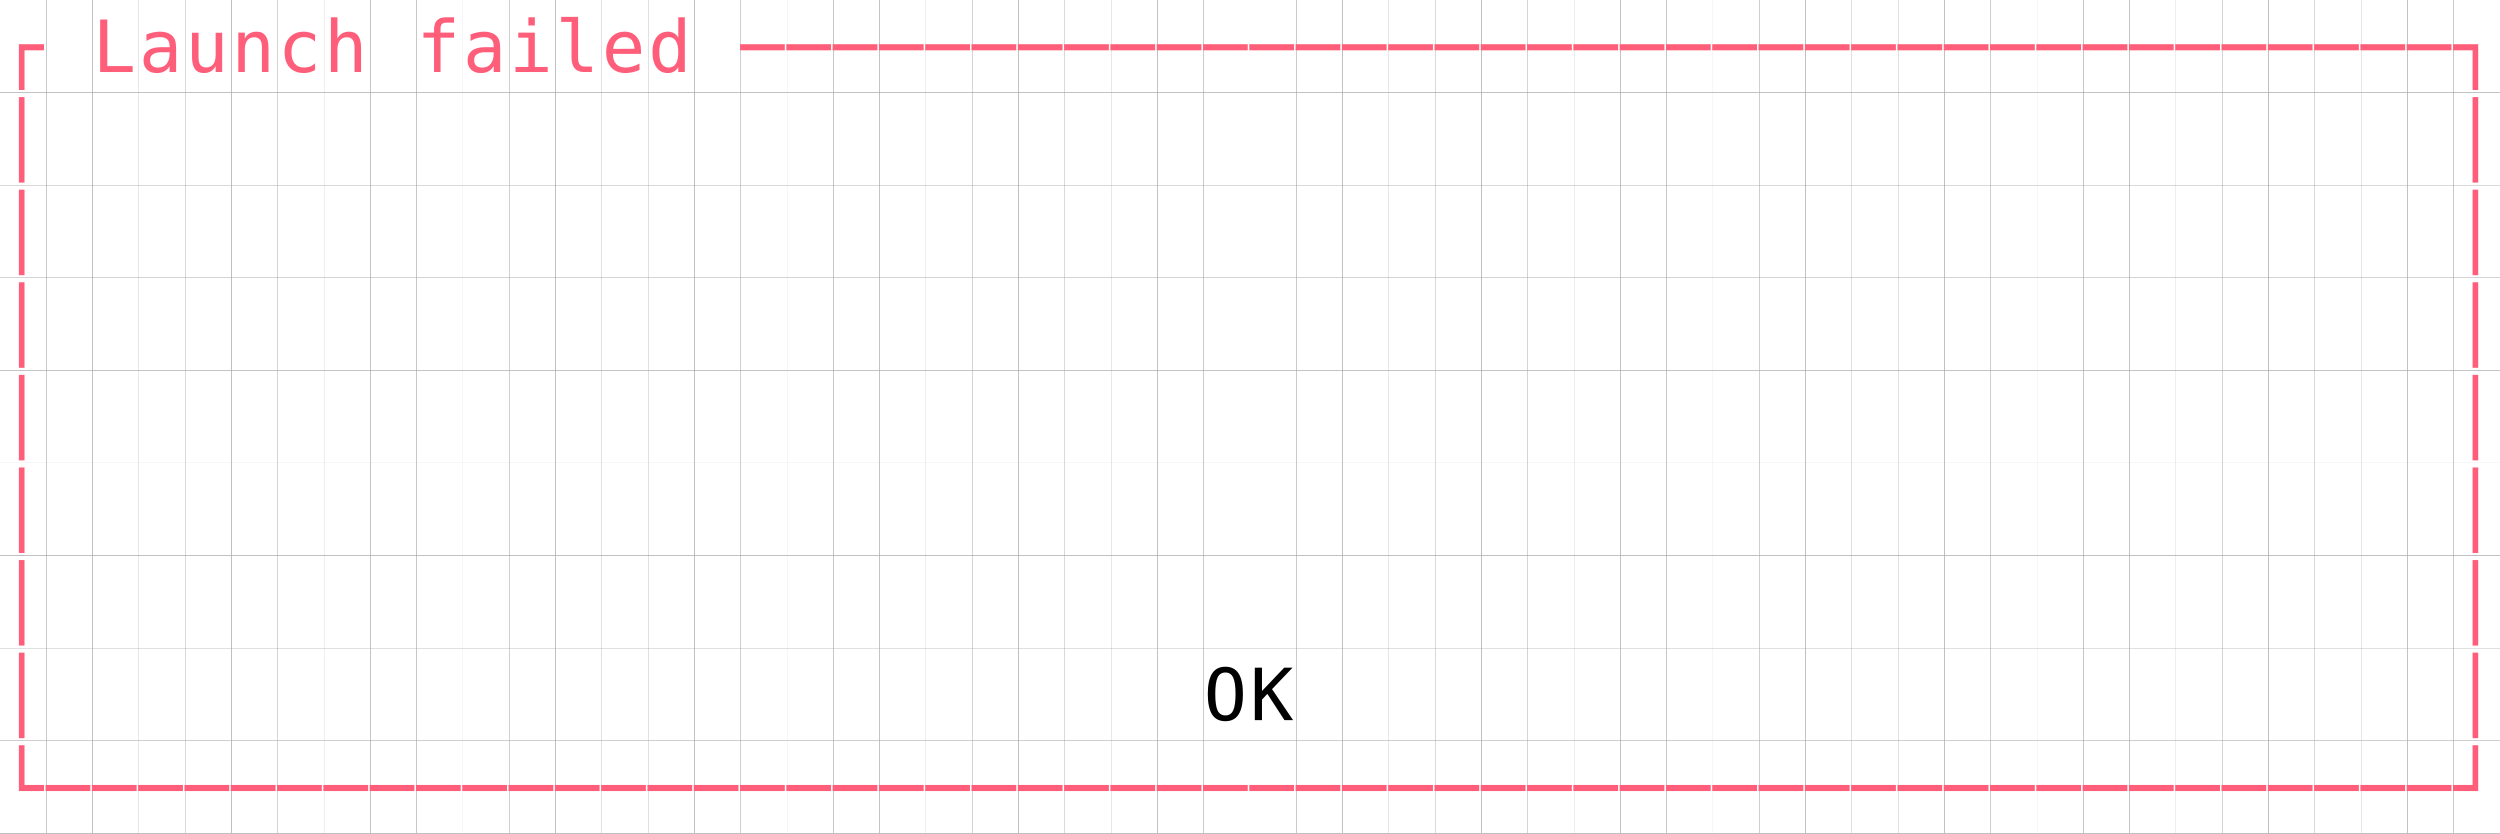
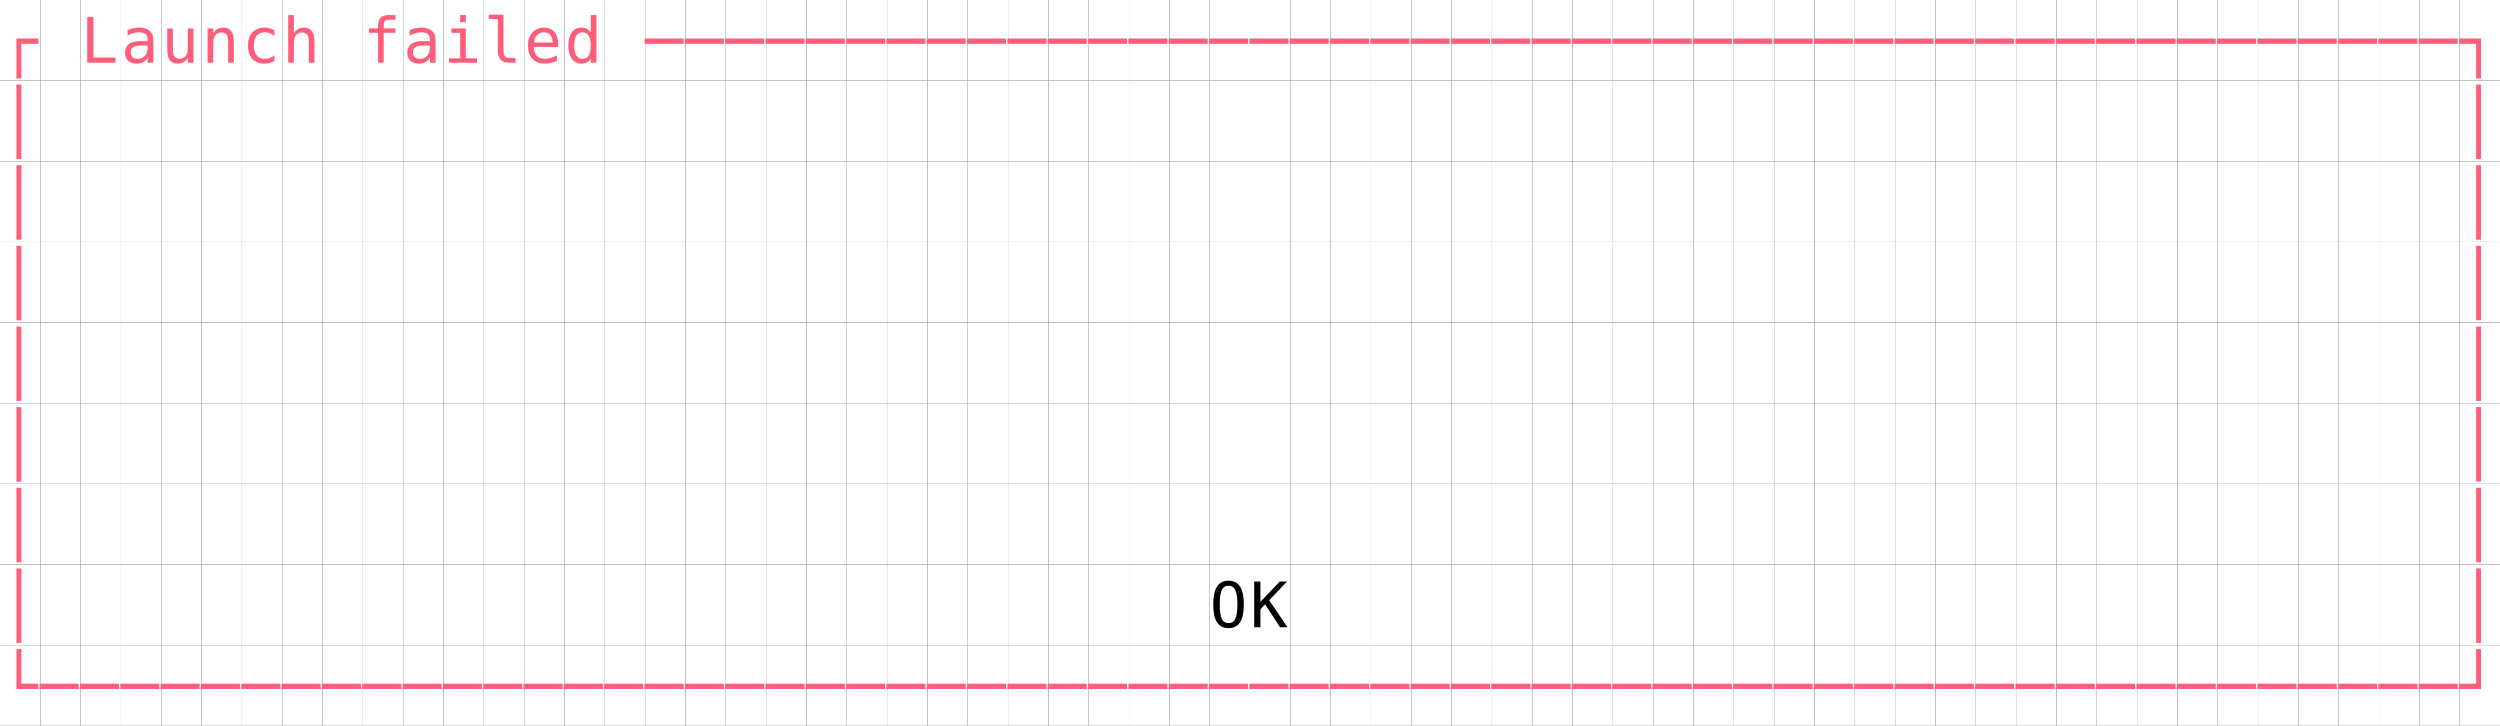
- <svg xmlns="http://www.w3.org/2000/svg" width="486" height="162" viewBox="0 0 486 162" role="img" aria-label="Error dialog">
+ <svg xmlns="http://www.w3.org/2000/svg" width="558" height="162" viewBox="0 0 558 162" role="img" aria-label="Error dialog" style="background:#000000">
  <rect width="100%" height="100%" fill="#000000" />
  <g font-family="ui-monospace, SFMono-Regular, Menlo, Consolas, monospace" font-size="14">
    <rect x="0" y="0" width="9" height="18" fill="#ffffff" />
    <text x="0" y="14" fill="#ff5e7a">┌</text>
    <rect x="9" y="0" width="9" height="18" fill="#ffffff" />
    <rect x="18" y="0" width="9" height="18" fill="#ffffff" />
    <text x="18" y="14" fill="#ff5e7a">L</text>
    <rect x="27" y="0" width="9" height="18" fill="#ffffff" />
    <text x="27" y="14" fill="#ff5e7a">a</text>
    <rect x="36" y="0" width="9" height="18" fill="#ffffff" />
    <text x="36" y="14" fill="#ff5e7a">u</text>
    <rect x="45" y="0" width="9" height="18" fill="#ffffff" />
    <text x="45" y="14" fill="#ff5e7a">n</text>
    <rect x="54" y="0" width="9" height="18" fill="#ffffff" />
    <text x="54" y="14" fill="#ff5e7a">c</text>
    <rect x="63" y="0" width="9" height="18" fill="#ffffff" />
    <text x="63" y="14" fill="#ff5e7a">h</text>
    <rect x="72" y="0" width="9" height="18" fill="#ffffff" />
    <rect x="81" y="0" width="9" height="18" fill="#ffffff" />
    <text x="81" y="14" fill="#ff5e7a">f</text>
    <rect x="90" y="0" width="9" height="18" fill="#ffffff" />
    <text x="90" y="14" fill="#ff5e7a">a</text>
    <rect x="99" y="0" width="9" height="18" fill="#ffffff" />
    <text x="99" y="14" fill="#ff5e7a">i</text>
    <rect x="108" y="0" width="9" height="18" fill="#ffffff" />
    <text x="108" y="14" fill="#ff5e7a">l</text>
    <rect x="117" y="0" width="9" height="18" fill="#ffffff" />
    <text x="117" y="14" fill="#ff5e7a">e</text>
    <rect x="126" y="0" width="9" height="18" fill="#ffffff" />
    <text x="126" y="14" fill="#ff5e7a">d</text>
    <rect x="135" y="0" width="9" height="18" fill="#ffffff" />
    <rect x="144" y="0" width="9" height="18" fill="#ffffff" />
    <text x="144" y="14" fill="#ff5e7a">─</text>
    <rect x="153" y="0" width="9" height="18" fill="#ffffff" />
    <text x="153" y="14" fill="#ff5e7a">─</text>
    <rect x="162" y="0" width="9" height="18" fill="#ffffff" />
    <text x="162" y="14" fill="#ff5e7a">─</text>
    <rect x="171" y="0" width="9" height="18" fill="#ffffff" />
    <text x="171" y="14" fill="#ff5e7a">─</text>
    <rect x="180" y="0" width="9" height="18" fill="#ffffff" />
    <text x="180" y="14" fill="#ff5e7a">─</text>
    <rect x="189" y="0" width="9" height="18" fill="#ffffff" />
    <text x="189" y="14" fill="#ff5e7a">─</text>
    <rect x="198" y="0" width="9" height="18" fill="#ffffff" />
    <text x="198" y="14" fill="#ff5e7a">─</text>
    <rect x="207" y="0" width="9" height="18" fill="#ffffff" />
    <text x="207" y="14" fill="#ff5e7a">─</text>
    <rect x="216" y="0" width="9" height="18" fill="#ffffff" />
    <text x="216" y="14" fill="#ff5e7a">─</text>
    <rect x="225" y="0" width="9" height="18" fill="#ffffff" />
    <text x="225" y="14" fill="#ff5e7a">─</text>
    <rect x="234" y="0" width="9" height="18" fill="#ffffff" />
    <text x="234" y="14" fill="#ff5e7a">─</text>
    <rect x="243" y="0" width="9" height="18" fill="#ffffff" />
    <text x="243" y="14" fill="#ff5e7a">─</text>
    <rect x="252" y="0" width="9" height="18" fill="#ffffff" />
    <text x="252" y="14" fill="#ff5e7a">─</text>
    <rect x="261" y="0" width="9" height="18" fill="#ffffff" />
    <text x="261" y="14" fill="#ff5e7a">─</text>
    <rect x="270" y="0" width="9" height="18" fill="#ffffff" />
    <text x="270" y="14" fill="#ff5e7a">─</text>
    <rect x="279" y="0" width="9" height="18" fill="#ffffff" />
    <text x="279" y="14" fill="#ff5e7a">─</text>
    <rect x="288" y="0" width="9" height="18" fill="#ffffff" />
    <text x="288" y="14" fill="#ff5e7a">─</text>
    <rect x="297" y="0" width="9" height="18" fill="#ffffff" />
    <text x="297" y="14" fill="#ff5e7a">─</text>
    <rect x="306" y="0" width="9" height="18" fill="#ffffff" />
    <text x="306" y="14" fill="#ff5e7a">─</text>
    <rect x="315" y="0" width="9" height="18" fill="#ffffff" />
    <text x="315" y="14" fill="#ff5e7a">─</text>
    <rect x="324" y="0" width="9" height="18" fill="#ffffff" />
    <text x="324" y="14" fill="#ff5e7a">─</text>
    <rect x="333" y="0" width="9" height="18" fill="#ffffff" />
    <text x="333" y="14" fill="#ff5e7a">─</text>
    <rect x="342" y="0" width="9" height="18" fill="#ffffff" />
    <text x="342" y="14" fill="#ff5e7a">─</text>
    <rect x="351" y="0" width="9" height="18" fill="#ffffff" />
    <text x="351" y="14" fill="#ff5e7a">─</text>
    <rect x="360" y="0" width="9" height="18" fill="#ffffff" />
    <text x="360" y="14" fill="#ff5e7a">─</text>
    <rect x="369" y="0" width="9" height="18" fill="#ffffff" />
    <text x="369" y="14" fill="#ff5e7a">─</text>
    <rect x="378" y="0" width="9" height="18" fill="#ffffff" />
    <text x="378" y="14" fill="#ff5e7a">─</text>
    <rect x="387" y="0" width="9" height="18" fill="#ffffff" />
    <text x="387" y="14" fill="#ff5e7a">─</text>
    <rect x="396" y="0" width="9" height="18" fill="#ffffff" />
    <text x="396" y="14" fill="#ff5e7a">─</text>
    <rect x="405" y="0" width="9" height="18" fill="#ffffff" />
    <text x="405" y="14" fill="#ff5e7a">─</text>
    <rect x="414" y="0" width="9" height="18" fill="#ffffff" />
    <text x="414" y="14" fill="#ff5e7a">─</text>
    <rect x="423" y="0" width="9" height="18" fill="#ffffff" />
    <text x="423" y="14" fill="#ff5e7a">─</text>
    <rect x="432" y="0" width="9" height="18" fill="#ffffff" />
    <text x="432" y="14" fill="#ff5e7a">─</text>
    <rect x="441" y="0" width="9" height="18" fill="#ffffff" />
    <text x="441" y="14" fill="#ff5e7a">─</text>
    <rect x="450" y="0" width="9" height="18" fill="#ffffff" />
    <text x="450" y="14" fill="#ff5e7a">─</text>
    <rect x="459" y="0" width="9" height="18" fill="#ffffff" />
    <text x="459" y="14" fill="#ff5e7a">─</text>
    <rect x="468" y="0" width="9" height="18" fill="#ffffff" />
    <text x="468" y="14" fill="#ff5e7a">─</text>
    <rect x="477" y="0" width="9" height="18" fill="#ffffff" />
-     <text x="477" y="14" fill="#ff5e7a">┐</text>
+     <text x="477" y="14" fill="#ff5e7a">─</text>
+     <rect x="486" y="0" width="9" height="18" fill="#ffffff" />
+     <text x="486" y="14" fill="#ff5e7a">─</text>
+     <rect x="495" y="0" width="9" height="18" fill="#ffffff" />
+     <text x="495" y="14" fill="#ff5e7a">─</text>
+     <rect x="504" y="0" width="9" height="18" fill="#ffffff" />
+     <text x="504" y="14" fill="#ff5e7a">─</text>
+     <rect x="513" y="0" width="9" height="18" fill="#ffffff" />
+     <text x="513" y="14" fill="#ff5e7a">─</text>
+     <rect x="522" y="0" width="9" height="18" fill="#ffffff" />
+     <text x="522" y="14" fill="#ff5e7a">─</text>
+     <rect x="531" y="0" width="9" height="18" fill="#ffffff" />
+     <text x="531" y="14" fill="#ff5e7a">─</text>
+     <rect x="540" y="0" width="9" height="18" fill="#ffffff" />
+     <text x="540" y="14" fill="#ff5e7a">─</text>
+     <rect x="549" y="0" width="9" height="18" fill="#ffffff" />
+     <text x="549" y="14" fill="#ff5e7a">┐</text>
    <rect x="0" y="18" width="9" height="18" fill="#ffffff" />
    <text x="0" y="32" fill="#ff5e7a">│</text>
    <rect x="9" y="18" width="9" height="18" fill="#ffffff" />
    <rect x="18" y="18" width="9" height="18" fill="#ffffff" />
    <rect x="27" y="18" width="9" height="18" fill="#ffffff" />
    <rect x="36" y="18" width="9" height="18" fill="#ffffff" />
    <rect x="45" y="18" width="9" height="18" fill="#ffffff" />
    <rect x="54" y="18" width="9" height="18" fill="#ffffff" />
    <rect x="63" y="18" width="9" height="18" fill="#ffffff" />
    <rect x="72" y="18" width="9" height="18" fill="#ffffff" />
    <rect x="81" y="18" width="9" height="18" fill="#ffffff" />
    <rect x="90" y="18" width="9" height="18" fill="#ffffff" />
    <rect x="99" y="18" width="9" height="18" fill="#ffffff" />
    <rect x="108" y="18" width="9" height="18" fill="#ffffff" />
    <rect x="117" y="18" width="9" height="18" fill="#ffffff" />
    <rect x="126" y="18" width="9" height="18" fill="#ffffff" />
    <rect x="135" y="18" width="9" height="18" fill="#ffffff" />
    <rect x="144" y="18" width="9" height="18" fill="#ffffff" />
    <rect x="153" y="18" width="9" height="18" fill="#ffffff" />
    <rect x="162" y="18" width="9" height="18" fill="#ffffff" />
    <rect x="171" y="18" width="9" height="18" fill="#ffffff" />
    <rect x="180" y="18" width="9" height="18" fill="#ffffff" />
    <rect x="189" y="18" width="9" height="18" fill="#ffffff" />
    <rect x="198" y="18" width="9" height="18" fill="#ffffff" />
    <rect x="207" y="18" width="9" height="18" fill="#ffffff" />
    <rect x="216" y="18" width="9" height="18" fill="#ffffff" />
    <rect x="225" y="18" width="9" height="18" fill="#ffffff" />
    <rect x="234" y="18" width="9" height="18" fill="#ffffff" />
    <rect x="243" y="18" width="9" height="18" fill="#ffffff" />
    <rect x="252" y="18" width="9" height="18" fill="#ffffff" />
    <rect x="261" y="18" width="9" height="18" fill="#ffffff" />
    <rect x="270" y="18" width="9" height="18" fill="#ffffff" />
    <rect x="279" y="18" width="9" height="18" fill="#ffffff" />
    <rect x="288" y="18" width="9" height="18" fill="#ffffff" />
    <rect x="297" y="18" width="9" height="18" fill="#ffffff" />
    <rect x="306" y="18" width="9" height="18" fill="#ffffff" />
    <rect x="315" y="18" width="9" height="18" fill="#ffffff" />
    <rect x="324" y="18" width="9" height="18" fill="#ffffff" />
    <rect x="333" y="18" width="9" height="18" fill="#ffffff" />
    <rect x="342" y="18" width="9" height="18" fill="#ffffff" />
    <rect x="351" y="18" width="9" height="18" fill="#ffffff" />
    <rect x="360" y="18" width="9" height="18" fill="#ffffff" />
    <rect x="369" y="18" width="9" height="18" fill="#ffffff" />
    <rect x="378" y="18" width="9" height="18" fill="#ffffff" />
    <rect x="387" y="18" width="9" height="18" fill="#ffffff" />
    <rect x="396" y="18" width="9" height="18" fill="#ffffff" />
    <rect x="405" y="18" width="9" height="18" fill="#ffffff" />
    <rect x="414" y="18" width="9" height="18" fill="#ffffff" />
    <rect x="423" y="18" width="9" height="18" fill="#ffffff" />
    <rect x="432" y="18" width="9" height="18" fill="#ffffff" />
    <rect x="441" y="18" width="9" height="18" fill="#ffffff" />
    <rect x="450" y="18" width="9" height="18" fill="#ffffff" />
    <rect x="459" y="18" width="9" height="18" fill="#ffffff" />
    <rect x="468" y="18" width="9" height="18" fill="#ffffff" />
    <rect x="477" y="18" width="9" height="18" fill="#ffffff" />
-     <text x="477" y="32" fill="#ff5e7a">│</text>
+     <rect x="486" y="18" width="9" height="18" fill="#ffffff" />
+     <rect x="495" y="18" width="9" height="18" fill="#ffffff" />
+     <rect x="504" y="18" width="9" height="18" fill="#ffffff" />
+     <rect x="513" y="18" width="9" height="18" fill="#ffffff" />
+     <rect x="522" y="18" width="9" height="18" fill="#ffffff" />
+     <rect x="531" y="18" width="9" height="18" fill="#ffffff" />
+     <rect x="540" y="18" width="9" height="18" fill="#ffffff" />
+     <rect x="549" y="18" width="9" height="18" fill="#ffffff" />
+     <text x="549" y="32" fill="#ff5e7a">│</text>
    <rect x="0" y="36" width="9" height="18" fill="#ffffff" />
    <text x="0" y="50" fill="#ff5e7a">│</text>
    <rect x="9" y="36" width="9" height="18" fill="#ffffff" />
    <rect x="18" y="36" width="9" height="18" fill="#ffffff" />
    <rect x="27" y="36" width="9" height="18" fill="#ffffff" />
    <rect x="36" y="36" width="9" height="18" fill="#ffffff" />
    <rect x="45" y="36" width="9" height="18" fill="#ffffff" />
    <rect x="54" y="36" width="9" height="18" fill="#ffffff" />
    <rect x="63" y="36" width="9" height="18" fill="#ffffff" />
+     <text x="63" y="50" fill="#ffffff">D</text>
    <rect x="72" y="36" width="9" height="18" fill="#ffffff" />
+     <text x="72" y="50" fill="#ffffff">e</text>
    <rect x="81" y="36" width="9" height="18" fill="#ffffff" />
+     <text x="81" y="50" fill="#ffffff">r</text>
    <rect x="90" y="36" width="9" height="18" fill="#ffffff" />
+     <text x="90" y="50" fill="#ffffff">i</text>
    <rect x="99" y="36" width="9" height="18" fill="#ffffff" />
+     <text x="99" y="50" fill="#ffffff">v</text>
    <rect x="108" y="36" width="9" height="18" fill="#ffffff" />
+     <text x="108" y="50" fill="#ffffff">e</text>
    <rect x="117" y="36" width="9" height="18" fill="#ffffff" />
+     <text x="117" y="50" fill="#ffffff">d</text>
    <rect x="126" y="36" width="9" height="18" fill="#ffffff" />
-     <text x="126" y="50" fill="#ffffff">D</text>
    <rect x="135" y="36" width="9" height="18" fill="#ffffff" />
-     <text x="135" y="50" fill="#ffffff">e</text>
+     <text x="135" y="50" fill="#ffffff">i</text>
    <rect x="144" y="36" width="9" height="18" fill="#ffffff" />
-     <text x="144" y="50" fill="#ffffff">r</text>
+     <text x="144" y="50" fill="#ffffff">m</text>
    <rect x="153" y="36" width="9" height="18" fill="#ffffff" />
-     <text x="153" y="50" fill="#ffffff">i</text>
+     <text x="153" y="50" fill="#ffffff">a</text>
    <rect x="162" y="36" width="9" height="18" fill="#ffffff" />
-     <text x="162" y="50" fill="#ffffff">v</text>
+     <text x="162" y="50" fill="#ffffff">g</text>
    <rect x="171" y="36" width="9" height="18" fill="#ffffff" />
    <text x="171" y="50" fill="#ffffff">e</text>
    <rect x="180" y="36" width="9" height="18" fill="#ffffff" />
-     <text x="180" y="50" fill="#ffffff">d</text>
    <rect x="189" y="36" width="9" height="18" fill="#ffffff" />
+     <text x="189" y="50" fill="#ffffff">b</text>
    <rect x="198" y="36" width="9" height="18" fill="#ffffff" />
-     <text x="198" y="50" fill="#ffffff">i</text>
+     <text x="198" y="50" fill="#ffffff">u</text>
    <rect x="207" y="36" width="9" height="18" fill="#ffffff" />
-     <text x="207" y="50" fill="#ffffff">m</text>
+     <text x="207" y="50" fill="#ffffff">i</text>
    <rect x="216" y="36" width="9" height="18" fill="#ffffff" />
-     <text x="216" y="50" fill="#ffffff">a</text>
+     <text x="216" y="50" fill="#ffffff">l</text>
    <rect x="225" y="36" width="9" height="18" fill="#ffffff" />
-     <text x="225" y="50" fill="#ffffff">g</text>
+     <text x="225" y="50" fill="#ffffff">d</text>
    <rect x="234" y="36" width="9" height="18" fill="#ffffff" />
-     <text x="234" y="50" fill="#ffffff">e</text>
    <rect x="243" y="36" width="9" height="18" fill="#ffffff" />
+     <text x="243" y="50" fill="#ffffff">f</text>
    <rect x="252" y="36" width="9" height="18" fill="#ffffff" />
-     <text x="252" y="50" fill="#ffffff">b</text>
+     <text x="252" y="50" fill="#ffffff">a</text>
    <rect x="261" y="36" width="9" height="18" fill="#ffffff" />
-     <text x="261" y="50" fill="#ffffff">u</text>
+     <text x="261" y="50" fill="#ffffff">i</text>
    <rect x="270" y="36" width="9" height="18" fill="#ffffff" />
-     <text x="270" y="50" fill="#ffffff">i</text>
+     <text x="270" y="50" fill="#ffffff">l</text>
    <rect x="279" y="36" width="9" height="18" fill="#ffffff" />
-     <text x="279" y="50" fill="#ffffff">l</text>
+     <text x="279" y="50" fill="#ffffff">e</text>
    <rect x="288" y="36" width="9" height="18" fill="#ffffff" />
    <text x="288" y="50" fill="#ffffff">d</text>
    <rect x="297" y="36" width="9" height="18" fill="#ffffff" />
    <rect x="306" y="36" width="9" height="18" fill="#ffffff" />
-     <text x="306" y="50" fill="#ffffff">f</text>
+     <text x="306" y="50" fill="#ffffff">w</text>
    <rect x="315" y="36" width="9" height="18" fill="#ffffff" />
-     <text x="315" y="50" fill="#ffffff">a</text>
+     <text x="315" y="50" fill="#ffffff">h</text>
    <rect x="324" y="36" width="9" height="18" fill="#ffffff" />
    <text x="324" y="50" fill="#ffffff">i</text>
    <rect x="333" y="36" width="9" height="18" fill="#ffffff" />
    <text x="333" y="50" fill="#ffffff">l</text>
    <rect x="342" y="36" width="9" height="18" fill="#ffffff" />
    <text x="342" y="50" fill="#ffffff">e</text>
    <rect x="351" y="36" width="9" height="18" fill="#ffffff" />
-     <text x="351" y="50" fill="#ffffff">d</text>
    <rect x="360" y="36" width="9" height="18" fill="#ffffff" />
-     <text x="360" y="50" fill="#ffffff">.</text>
+     <text x="360" y="50" fill="#ffffff">i</text>
    <rect x="369" y="36" width="9" height="18" fill="#ffffff" />
+     <text x="369" y="50" fill="#ffffff">n</text>
    <rect x="378" y="36" width="9" height="18" fill="#ffffff" />
+     <text x="378" y="50" fill="#ffffff">s</text>
    <rect x="387" y="36" width="9" height="18" fill="#ffffff" />
+     <text x="387" y="50" fill="#ffffff">t</text>
    <rect x="396" y="36" width="9" height="18" fill="#ffffff" />
+     <text x="396" y="50" fill="#ffffff">a</text>
    <rect x="405" y="36" width="9" height="18" fill="#ffffff" />
+     <text x="405" y="50" fill="#ffffff">l</text>
    <rect x="414" y="36" width="9" height="18" fill="#ffffff" />
+     <text x="414" y="50" fill="#ffffff">l</text>
    <rect x="423" y="36" width="9" height="18" fill="#ffffff" />
+     <text x="423" y="50" fill="#ffffff">i</text>
    <rect x="432" y="36" width="9" height="18" fill="#ffffff" />
+     <text x="432" y="50" fill="#ffffff">n</text>
    <rect x="441" y="36" width="9" height="18" fill="#ffffff" />
+     <text x="441" y="50" fill="#ffffff">g</text>
    <rect x="450" y="36" width="9" height="18" fill="#ffffff" />
    <rect x="459" y="36" width="9" height="18" fill="#ffffff" />
+     <text x="459" y="50" fill="#ffffff">r</text>
    <rect x="468" y="36" width="9" height="18" fill="#ffffff" />
+     <text x="468" y="50" fill="#ffffff">o</text>
    <rect x="477" y="36" width="9" height="18" fill="#ffffff" />
-     <text x="477" y="50" fill="#ff5e7a">│</text>
+     <text x="477" y="50" fill="#ffffff">l</text>
+     <rect x="486" y="36" width="9" height="18" fill="#ffffff" />
+     <text x="486" y="50" fill="#ffffff">e</text>
+     <rect x="495" y="36" width="9" height="18" fill="#ffffff" />
+     <rect x="504" y="36" width="9" height="18" fill="#ffffff" />
+     <rect x="513" y="36" width="9" height="18" fill="#ffffff" />
+     <rect x="522" y="36" width="9" height="18" fill="#ffffff" />
+     <rect x="531" y="36" width="9" height="18" fill="#ffffff" />
+     <rect x="540" y="36" width="9" height="18" fill="#ffffff" />
+     <rect x="549" y="36" width="9" height="18" fill="#ffffff" />
+     <text x="549" y="50" fill="#ff5e7a">│</text>
    <rect x="0" y="54" width="9" height="18" fill="#ffffff" />
    <text x="0" y="68" fill="#ff5e7a">│</text>
    <rect x="9" y="54" width="9" height="18" fill="#ffffff" />
    <rect x="18" y="54" width="9" height="18" fill="#ffffff" />
    <rect x="27" y="54" width="9" height="18" fill="#ffffff" />
    <rect x="36" y="54" width="9" height="18" fill="#ffffff" />
    <rect x="45" y="54" width="9" height="18" fill="#ffffff" />
    <rect x="54" y="54" width="9" height="18" fill="#ffffff" />
    <rect x="63" y="54" width="9" height="18" fill="#ffffff" />
    <rect x="72" y="54" width="9" height="18" fill="#ffffff" />
    <rect x="81" y="54" width="9" height="18" fill="#ffffff" />
    <rect x="90" y="54" width="9" height="18" fill="#ffffff" />
    <rect x="99" y="54" width="9" height="18" fill="#ffffff" />
    <rect x="108" y="54" width="9" height="18" fill="#ffffff" />
    <rect x="117" y="54" width="9" height="18" fill="#ffffff" />
    <rect x="126" y="54" width="9" height="18" fill="#ffffff" />
    <rect x="135" y="54" width="9" height="18" fill="#ffffff" />
    <rect x="144" y="54" width="9" height="18" fill="#ffffff" />
    <rect x="153" y="54" width="9" height="18" fill="#ffffff" />
    <rect x="162" y="54" width="9" height="18" fill="#ffffff" />
    <rect x="171" y="54" width="9" height="18" fill="#ffffff" />
    <rect x="180" y="54" width="9" height="18" fill="#ffffff" />
    <rect x="189" y="54" width="9" height="18" fill="#ffffff" />
    <rect x="198" y="54" width="9" height="18" fill="#ffffff" />
    <rect x="207" y="54" width="9" height="18" fill="#ffffff" />
    <rect x="216" y="54" width="9" height="18" fill="#ffffff" />
    <rect x="225" y="54" width="9" height="18" fill="#ffffff" />
+     <text x="225" y="68" fill="#ffffff">d</text>
    <rect x="234" y="54" width="9" height="18" fill="#ffffff" />
+     <text x="234" y="68" fill="#ffffff">e</text>
    <rect x="243" y="54" width="9" height="18" fill="#ffffff" />
+     <text x="243" y="68" fill="#ffffff">p</text>
    <rect x="252" y="54" width="9" height="18" fill="#ffffff" />
+     <text x="252" y="68" fill="#ffffff">e</text>
    <rect x="261" y="54" width="9" height="18" fill="#ffffff" />
+     <text x="261" y="68" fill="#ffffff">n</text>
    <rect x="270" y="54" width="9" height="18" fill="#ffffff" />
+     <text x="270" y="68" fill="#ffffff">d</text>
    <rect x="279" y="54" width="9" height="18" fill="#ffffff" />
+     <text x="279" y="68" fill="#ffffff">e</text>
    <rect x="288" y="54" width="9" height="18" fill="#ffffff" />
+     <text x="288" y="68" fill="#ffffff">n</text>
    <rect x="297" y="54" width="9" height="18" fill="#ffffff" />
+     <text x="297" y="68" fill="#ffffff">c</text>
    <rect x="306" y="54" width="9" height="18" fill="#ffffff" />
+     <text x="306" y="68" fill="#ffffff">i</text>
    <rect x="315" y="54" width="9" height="18" fill="#ffffff" />
+     <text x="315" y="68" fill="#ffffff">e</text>
    <rect x="324" y="54" width="9" height="18" fill="#ffffff" />
+     <text x="324" y="68" fill="#ffffff">s</text>
    <rect x="333" y="54" width="9" height="18" fill="#ffffff" />
+     <text x="333" y="68" fill="#ffffff">.</text>
    <rect x="342" y="54" width="9" height="18" fill="#ffffff" />
    <rect x="351" y="54" width="9" height="18" fill="#ffffff" />
    <rect x="360" y="54" width="9" height="18" fill="#ffffff" />
    <rect x="369" y="54" width="9" height="18" fill="#ffffff" />
    <rect x="378" y="54" width="9" height="18" fill="#ffffff" />
    <rect x="387" y="54" width="9" height="18" fill="#ffffff" />
    <rect x="396" y="54" width="9" height="18" fill="#ffffff" />
    <rect x="405" y="54" width="9" height="18" fill="#ffffff" />
    <rect x="414" y="54" width="9" height="18" fill="#ffffff" />
    <rect x="423" y="54" width="9" height="18" fill="#ffffff" />
    <rect x="432" y="54" width="9" height="18" fill="#ffffff" />
    <rect x="441" y="54" width="9" height="18" fill="#ffffff" />
    <rect x="450" y="54" width="9" height="18" fill="#ffffff" />
    <rect x="459" y="54" width="9" height="18" fill="#ffffff" />
    <rect x="468" y="54" width="9" height="18" fill="#ffffff" />
    <rect x="477" y="54" width="9" height="18" fill="#ffffff" />
-     <text x="477" y="68" fill="#ff5e7a">│</text>
+     <rect x="486" y="54" width="9" height="18" fill="#ffffff" />
+     <rect x="495" y="54" width="9" height="18" fill="#ffffff" />
+     <rect x="504" y="54" width="9" height="18" fill="#ffffff" />
+     <rect x="513" y="54" width="9" height="18" fill="#ffffff" />
+     <rect x="522" y="54" width="9" height="18" fill="#ffffff" />
+     <rect x="531" y="54" width="9" height="18" fill="#ffffff" />
+     <rect x="540" y="54" width="9" height="18" fill="#ffffff" />
+     <rect x="549" y="54" width="9" height="18" fill="#ffffff" />
+     <text x="549" y="68" fill="#ff5e7a">│</text>
    <rect x="0" y="72" width="9" height="18" fill="#ffffff" />
    <text x="0" y="86" fill="#ff5e7a">│</text>
    <rect x="9" y="72" width="9" height="18" fill="#ffffff" />
    <rect x="18" y="72" width="9" height="18" fill="#ffffff" />
    <rect x="27" y="72" width="9" height="18" fill="#ffffff" />
    <rect x="36" y="72" width="9" height="18" fill="#ffffff" />
    <rect x="45" y="72" width="9" height="18" fill="#ffffff" />
+     <text x="45" y="86" fill="#ffffff">O</text>
    <rect x="54" y="72" width="9" height="18" fill="#ffffff" />
+     <text x="54" y="86" fill="#ffffff">p</text>
    <rect x="63" y="72" width="9" height="18" fill="#ffffff" />
+     <text x="63" y="86" fill="#ffffff">e</text>
    <rect x="72" y="72" width="9" height="18" fill="#ffffff" />
+     <text x="72" y="86" fill="#ffffff">n</text>
    <rect x="81" y="72" width="9" height="18" fill="#ffffff" />
    <rect x="90" y="72" width="9" height="18" fill="#ffffff" />
+     <text x="90" y="86" fill="#ffffff">d</text>
    <rect x="99" y="72" width="9" height="18" fill="#ffffff" />
+     <text x="99" y="86" fill="#ffffff">i</text>
    <rect x="108" y="72" width="9" height="18" fill="#ffffff" />
+     <text x="108" y="86" fill="#ffffff">a</text>
    <rect x="117" y="72" width="9" height="18" fill="#ffffff" />
+     <text x="117" y="86" fill="#ffffff">g</text>
    <rect x="126" y="72" width="9" height="18" fill="#ffffff" />
+     <text x="126" y="86" fill="#ffffff">n</text>
    <rect x="135" y="72" width="9" height="18" fill="#ffffff" />
+     <text x="135" y="86" fill="#ffffff">o</text>
    <rect x="144" y="72" width="9" height="18" fill="#ffffff" />
+     <text x="144" y="86" fill="#ffffff">s</text>
    <rect x="153" y="72" width="9" height="18" fill="#ffffff" />
+     <text x="153" y="86" fill="#ffffff">t</text>
    <rect x="162" y="72" width="9" height="18" fill="#ffffff" />
+     <text x="162" y="86" fill="#ffffff">i</text>
    <rect x="171" y="72" width="9" height="18" fill="#ffffff" />
+     <text x="171" y="86" fill="#ffffff">c</text>
    <rect x="180" y="72" width="9" height="18" fill="#ffffff" />
+     <text x="180" y="86" fill="#ffffff">s</text>
    <rect x="189" y="72" width="9" height="18" fill="#ffffff" />
    <rect x="198" y="72" width="9" height="18" fill="#ffffff" />
+     <text x="198" y="86" fill="#ffffff">r</text>
    <rect x="207" y="72" width="9" height="18" fill="#ffffff" />
+     <text x="207" y="86" fill="#ffffff">u</text>
    <rect x="216" y="72" width="9" height="18" fill="#ffffff" />
+     <text x="216" y="86" fill="#ffffff">n</text>
    <rect x="225" y="72" width="9" height="18" fill="#ffffff" />
    <rect x="234" y="72" width="9" height="18" fill="#ffffff" />
+     <text x="234" y="86" fill="#ffffff">j</text>
    <rect x="243" y="72" width="9" height="18" fill="#ffffff" />
+     <text x="243" y="86" fill="#ffffff">k</text>
    <rect x="252" y="72" width="9" height="18" fill="#ffffff" />
+     <text x="252" y="86" fill="#ffffff">-</text>
    <rect x="261" y="72" width="9" height="18" fill="#ffffff" />
+     <text x="261" y="86" fill="#ffffff">r</text>
    <rect x="270" y="72" width="9" height="18" fill="#ffffff" />
+     <text x="270" y="86" fill="#ffffff">u</text>
    <rect x="279" y="72" width="9" height="18" fill="#ffffff" />
+     <text x="279" y="86" fill="#ffffff">n</text>
    <rect x="288" y="72" width="9" height="18" fill="#ffffff" />
+     <text x="288" y="86" fill="#ffffff">-</text>
    <rect x="297" y="72" width="9" height="18" fill="#ffffff" />
+     <text x="297" y="86" fill="#ffffff">3</text>
    <rect x="306" y="72" width="9" height="18" fill="#ffffff" />
+     <text x="306" y="86" fill="#ffffff">d</text>
    <rect x="315" y="72" width="9" height="18" fill="#ffffff" />
+     <text x="315" y="86" fill="#ffffff">7</text>
    <rect x="324" y="72" width="9" height="18" fill="#ffffff" />
+     <text x="324" y="86" fill="#ffffff">e</text>
    <rect x="333" y="72" width="9" height="18" fill="#ffffff" />
+     <text x="333" y="86" fill="#ffffff">2</text>
    <rect x="342" y="72" width="9" height="18" fill="#ffffff" />
+     <text x="342" y="86" fill="#ffffff">3</text>
    <rect x="351" y="72" width="9" height="18" fill="#ffffff" />
    <rect x="360" y="72" width="9" height="18" fill="#ffffff" />
+     <text x="360" y="86" fill="#ffffff">f</text>
    <rect x="369" y="72" width="9" height="18" fill="#ffffff" />
+     <text x="369" y="86" fill="#ffffff">o</text>
    <rect x="378" y="72" width="9" height="18" fill="#ffffff" />
+     <text x="378" y="86" fill="#ffffff">r</text>
    <rect x="387" y="72" width="9" height="18" fill="#ffffff" />
    <rect x="396" y="72" width="9" height="18" fill="#ffffff" />
+     <text x="396" y="86" fill="#ffffff">t</text>
    <rect x="405" y="72" width="9" height="18" fill="#ffffff" />
+     <text x="405" y="86" fill="#ffffff">h</text>
    <rect x="414" y="72" width="9" height="18" fill="#ffffff" />
+     <text x="414" y="86" fill="#ffffff">e</text>
    <rect x="423" y="72" width="9" height="18" fill="#ffffff" />
    <rect x="432" y="72" width="9" height="18" fill="#ffffff" />
+     <text x="432" y="86" fill="#ffffff">f</text>
    <rect x="441" y="72" width="9" height="18" fill="#ffffff" />
+     <text x="441" y="86" fill="#ffffff">u</text>
    <rect x="450" y="72" width="9" height="18" fill="#ffffff" />
+     <text x="450" y="86" fill="#ffffff">l</text>
    <rect x="459" y="72" width="9" height="18" fill="#ffffff" />
+     <text x="459" y="86" fill="#ffffff">l</text>
    <rect x="468" y="72" width="9" height="18" fill="#ffffff" />
    <rect x="477" y="72" width="9" height="18" fill="#ffffff" />
-     <text x="477" y="86" fill="#ff5e7a">│</text>
+     <text x="477" y="86" fill="#ffffff">l</text>
+     <rect x="486" y="72" width="9" height="18" fill="#ffffff" />
+     <text x="486" y="86" fill="#ffffff">o</text>
+     <rect x="495" y="72" width="9" height="18" fill="#ffffff" />
+     <text x="495" y="86" fill="#ffffff">g</text>
+     <rect x="504" y="72" width="9" height="18" fill="#ffffff" />
+     <text x="504" y="86" fill="#ffffff">.</text>
+     <rect x="513" y="72" width="9" height="18" fill="#ffffff" />
+     <rect x="522" y="72" width="9" height="18" fill="#ffffff" />
+     <rect x="531" y="72" width="9" height="18" fill="#ffffff" />
+     <rect x="540" y="72" width="9" height="18" fill="#ffffff" />
+     <rect x="549" y="72" width="9" height="18" fill="#ffffff" />
+     <text x="549" y="86" fill="#ff5e7a">│</text>
    <rect x="0" y="90" width="9" height="18" fill="#ffffff" />
    <text x="0" y="104" fill="#ff5e7a">│</text>
    <rect x="9" y="90" width="9" height="18" fill="#ffffff" />
    <rect x="18" y="90" width="9" height="18" fill="#ffffff" />
    <rect x="27" y="90" width="9" height="18" fill="#ffffff" />
    <rect x="36" y="90" width="9" height="18" fill="#ffffff" />
    <rect x="45" y="90" width="9" height="18" fill="#ffffff" />
    <rect x="54" y="90" width="9" height="18" fill="#ffffff" />
    <rect x="63" y="90" width="9" height="18" fill="#ffffff" />
    <rect x="72" y="90" width="9" height="18" fill="#ffffff" />
    <rect x="81" y="90" width="9" height="18" fill="#ffffff" />
    <rect x="90" y="90" width="9" height="18" fill="#ffffff" />
    <rect x="99" y="90" width="9" height="18" fill="#ffffff" />
    <rect x="108" y="90" width="9" height="18" fill="#ffffff" />
    <rect x="117" y="90" width="9" height="18" fill="#ffffff" />
    <rect x="126" y="90" width="9" height="18" fill="#ffffff" />
    <rect x="135" y="90" width="9" height="18" fill="#ffffff" />
    <rect x="144" y="90" width="9" height="18" fill="#ffffff" />
    <rect x="153" y="90" width="9" height="18" fill="#ffffff" />
    <rect x="162" y="90" width="9" height="18" fill="#ffffff" />
    <rect x="171" y="90" width="9" height="18" fill="#ffffff" />
    <rect x="180" y="90" width="9" height="18" fill="#ffffff" />
    <rect x="189" y="90" width="9" height="18" fill="#ffffff" />
    <rect x="198" y="90" width="9" height="18" fill="#ffffff" />
    <rect x="207" y="90" width="9" height="18" fill="#ffffff" />
    <rect x="216" y="90" width="9" height="18" fill="#ffffff" />
    <rect x="225" y="90" width="9" height="18" fill="#ffffff" />
    <rect x="234" y="90" width="9" height="18" fill="#ffffff" />
    <rect x="243" y="90" width="9" height="18" fill="#ffffff" />
    <rect x="252" y="90" width="9" height="18" fill="#ffffff" />
    <rect x="261" y="90" width="9" height="18" fill="#ffffff" />
    <rect x="270" y="90" width="9" height="18" fill="#ffffff" />
    <rect x="279" y="90" width="9" height="18" fill="#ffffff" />
    <rect x="288" y="90" width="9" height="18" fill="#ffffff" />
    <rect x="297" y="90" width="9" height="18" fill="#ffffff" />
    <rect x="306" y="90" width="9" height="18" fill="#ffffff" />
    <rect x="315" y="90" width="9" height="18" fill="#ffffff" />
    <rect x="324" y="90" width="9" height="18" fill="#ffffff" />
    <rect x="333" y="90" width="9" height="18" fill="#ffffff" />
    <rect x="342" y="90" width="9" height="18" fill="#ffffff" />
    <rect x="351" y="90" width="9" height="18" fill="#ffffff" />
    <rect x="360" y="90" width="9" height="18" fill="#ffffff" />
    <rect x="369" y="90" width="9" height="18" fill="#ffffff" />
    <rect x="378" y="90" width="9" height="18" fill="#ffffff" />
    <rect x="387" y="90" width="9" height="18" fill="#ffffff" />
    <rect x="396" y="90" width="9" height="18" fill="#ffffff" />
    <rect x="405" y="90" width="9" height="18" fill="#ffffff" />
    <rect x="414" y="90" width="9" height="18" fill="#ffffff" />
    <rect x="423" y="90" width="9" height="18" fill="#ffffff" />
    <rect x="432" y="90" width="9" height="18" fill="#ffffff" />
    <rect x="441" y="90" width="9" height="18" fill="#ffffff" />
    <rect x="450" y="90" width="9" height="18" fill="#ffffff" />
    <rect x="459" y="90" width="9" height="18" fill="#ffffff" />
    <rect x="468" y="90" width="9" height="18" fill="#ffffff" />
    <rect x="477" y="90" width="9" height="18" fill="#ffffff" />
-     <text x="477" y="104" fill="#ff5e7a">│</text>
+     <rect x="486" y="90" width="9" height="18" fill="#ffffff" />
+     <rect x="495" y="90" width="9" height="18" fill="#ffffff" />
+     <rect x="504" y="90" width="9" height="18" fill="#ffffff" />
+     <rect x="513" y="90" width="9" height="18" fill="#ffffff" />
+     <rect x="522" y="90" width="9" height="18" fill="#ffffff" />
+     <rect x="531" y="90" width="9" height="18" fill="#ffffff" />
+     <rect x="540" y="90" width="9" height="18" fill="#ffffff" />
+     <rect x="549" y="90" width="9" height="18" fill="#ffffff" />
+     <text x="549" y="104" fill="#ff5e7a">│</text>
    <rect x="0" y="108" width="9" height="18" fill="#ffffff" />
    <text x="0" y="122" fill="#ff5e7a">│</text>
    <rect x="9" y="108" width="9" height="18" fill="#ffffff" />
    <rect x="18" y="108" width="9" height="18" fill="#ffffff" />
    <rect x="27" y="108" width="9" height="18" fill="#ffffff" />
    <rect x="36" y="108" width="9" height="18" fill="#ffffff" />
    <rect x="45" y="108" width="9" height="18" fill="#ffffff" />
    <rect x="54" y="108" width="9" height="18" fill="#ffffff" />
    <rect x="63" y="108" width="9" height="18" fill="#ffffff" />
    <rect x="72" y="108" width="9" height="18" fill="#ffffff" />
    <rect x="81" y="108" width="9" height="18" fill="#ffffff" />
    <rect x="90" y="108" width="9" height="18" fill="#ffffff" />
    <rect x="99" y="108" width="9" height="18" fill="#ffffff" />
    <rect x="108" y="108" width="9" height="18" fill="#ffffff" />
    <rect x="117" y="108" width="9" height="18" fill="#ffffff" />
    <rect x="126" y="108" width="9" height="18" fill="#ffffff" />
    <rect x="135" y="108" width="9" height="18" fill="#ffffff" />
    <rect x="144" y="108" width="9" height="18" fill="#ffffff" />
    <rect x="153" y="108" width="9" height="18" fill="#ffffff" />
    <rect x="162" y="108" width="9" height="18" fill="#ffffff" />
    <rect x="171" y="108" width="9" height="18" fill="#ffffff" />
    <rect x="180" y="108" width="9" height="18" fill="#ffffff" />
    <rect x="189" y="108" width="9" height="18" fill="#ffffff" />
    <rect x="198" y="108" width="9" height="18" fill="#ffffff" />
    <rect x="207" y="108" width="9" height="18" fill="#ffffff" />
    <rect x="216" y="108" width="9" height="18" fill="#ffffff" />
    <rect x="225" y="108" width="9" height="18" fill="#ffffff" />
    <rect x="234" y="108" width="9" height="18" fill="#ffffff" />
    <rect x="243" y="108" width="9" height="18" fill="#ffffff" />
    <rect x="252" y="108" width="9" height="18" fill="#ffffff" />
    <rect x="261" y="108" width="9" height="18" fill="#ffffff" />
    <rect x="270" y="108" width="9" height="18" fill="#ffffff" />
    <rect x="279" y="108" width="9" height="18" fill="#ffffff" />
    <rect x="288" y="108" width="9" height="18" fill="#ffffff" />
    <rect x="297" y="108" width="9" height="18" fill="#ffffff" />
    <rect x="306" y="108" width="9" height="18" fill="#ffffff" />
    <rect x="315" y="108" width="9" height="18" fill="#ffffff" />
    <rect x="324" y="108" width="9" height="18" fill="#ffffff" />
    <rect x="333" y="108" width="9" height="18" fill="#ffffff" />
    <rect x="342" y="108" width="9" height="18" fill="#ffffff" />
    <rect x="351" y="108" width="9" height="18" fill="#ffffff" />
    <rect x="360" y="108" width="9" height="18" fill="#ffffff" />
    <rect x="369" y="108" width="9" height="18" fill="#ffffff" />
    <rect x="378" y="108" width="9" height="18" fill="#ffffff" />
    <rect x="387" y="108" width="9" height="18" fill="#ffffff" />
    <rect x="396" y="108" width="9" height="18" fill="#ffffff" />
    <rect x="405" y="108" width="9" height="18" fill="#ffffff" />
    <rect x="414" y="108" width="9" height="18" fill="#ffffff" />
    <rect x="423" y="108" width="9" height="18" fill="#ffffff" />
    <rect x="432" y="108" width="9" height="18" fill="#ffffff" />
    <rect x="441" y="108" width="9" height="18" fill="#ffffff" />
    <rect x="450" y="108" width="9" height="18" fill="#ffffff" />
    <rect x="459" y="108" width="9" height="18" fill="#ffffff" />
    <rect x="468" y="108" width="9" height="18" fill="#ffffff" />
    <rect x="477" y="108" width="9" height="18" fill="#ffffff" />
-     <text x="477" y="122" fill="#ff5e7a">│</text>
+     <rect x="486" y="108" width="9" height="18" fill="#ffffff" />
+     <rect x="495" y="108" width="9" height="18" fill="#ffffff" />
+     <rect x="504" y="108" width="9" height="18" fill="#ffffff" />
+     <rect x="513" y="108" width="9" height="18" fill="#ffffff" />
+     <rect x="522" y="108" width="9" height="18" fill="#ffffff" />
+     <rect x="531" y="108" width="9" height="18" fill="#ffffff" />
+     <rect x="540" y="108" width="9" height="18" fill="#ffffff" />
+     <rect x="549" y="108" width="9" height="18" fill="#ffffff" />
+     <text x="549" y="122" fill="#ff5e7a">│</text>
    <rect x="0" y="126" width="9" height="18" fill="#ffffff" />
    <text x="0" y="140" fill="#ff5e7a">│</text>
    <rect x="9" y="126" width="9" height="18" fill="#ffffff" />
    <rect x="18" y="126" width="9" height="18" fill="#ffffff" />
    <rect x="27" y="126" width="9" height="18" fill="#ffffff" />
    <rect x="36" y="126" width="9" height="18" fill="#ffffff" />
    <rect x="45" y="126" width="9" height="18" fill="#ffffff" />
    <rect x="54" y="126" width="9" height="18" fill="#ffffff" />
    <rect x="63" y="126" width="9" height="18" fill="#ffffff" />
    <rect x="72" y="126" width="9" height="18" fill="#ffffff" />
    <rect x="81" y="126" width="9" height="18" fill="#ffffff" />
    <rect x="90" y="126" width="9" height="18" fill="#ffffff" />
    <rect x="99" y="126" width="9" height="18" fill="#ffffff" />
    <rect x="108" y="126" width="9" height="18" fill="#ffffff" />
    <rect x="117" y="126" width="9" height="18" fill="#ffffff" />
    <rect x="126" y="126" width="9" height="18" fill="#ffffff" />
    <rect x="135" y="126" width="9" height="18" fill="#ffffff" />
    <rect x="144" y="126" width="9" height="18" fill="#ffffff" />
    <rect x="153" y="126" width="9" height="18" fill="#ffffff" />
    <rect x="162" y="126" width="9" height="18" fill="#ffffff" />
    <rect x="171" y="126" width="9" height="18" fill="#ffffff" />
    <rect x="180" y="126" width="9" height="18" fill="#ffffff" />
    <rect x="189" y="126" width="9" height="18" fill="#ffffff" />
    <rect x="198" y="126" width="9" height="18" fill="#ffffff" />
    <rect x="207" y="126" width="9" height="18" fill="#ffffff" />
    <rect x="216" y="126" width="9" height="18" fill="#ffffff" />
    <rect x="225" y="126" width="9" height="18" fill="#ffffff" />
    <rect x="234" y="126" width="9" height="18" fill="#ffffff" />
-     <text x="234" y="140" fill="#000000">O</text>
    <rect x="243" y="126" width="9" height="18" fill="#ffffff" />
-     <text x="243" y="140" fill="#000000">K</text>
    <rect x="252" y="126" width="9" height="18" fill="#ffffff" />
    <rect x="261" y="126" width="9" height="18" fill="#ffffff" />
    <rect x="270" y="126" width="9" height="18" fill="#ffffff" />
+     <text x="270" y="140" fill="#000000">O</text>
    <rect x="279" y="126" width="9" height="18" fill="#ffffff" />
+     <text x="279" y="140" fill="#000000">K</text>
    <rect x="288" y="126" width="9" height="18" fill="#ffffff" />
    <rect x="297" y="126" width="9" height="18" fill="#ffffff" />
    <rect x="306" y="126" width="9" height="18" fill="#ffffff" />
    <rect x="315" y="126" width="9" height="18" fill="#ffffff" />
    <rect x="324" y="126" width="9" height="18" fill="#ffffff" />
    <rect x="333" y="126" width="9" height="18" fill="#ffffff" />
    <rect x="342" y="126" width="9" height="18" fill="#ffffff" />
    <rect x="351" y="126" width="9" height="18" fill="#ffffff" />
    <rect x="360" y="126" width="9" height="18" fill="#ffffff" />
    <rect x="369" y="126" width="9" height="18" fill="#ffffff" />
    <rect x="378" y="126" width="9" height="18" fill="#ffffff" />
    <rect x="387" y="126" width="9" height="18" fill="#ffffff" />
    <rect x="396" y="126" width="9" height="18" fill="#ffffff" />
    <rect x="405" y="126" width="9" height="18" fill="#ffffff" />
    <rect x="414" y="126" width="9" height="18" fill="#ffffff" />
    <rect x="423" y="126" width="9" height="18" fill="#ffffff" />
    <rect x="432" y="126" width="9" height="18" fill="#ffffff" />
    <rect x="441" y="126" width="9" height="18" fill="#ffffff" />
    <rect x="450" y="126" width="9" height="18" fill="#ffffff" />
    <rect x="459" y="126" width="9" height="18" fill="#ffffff" />
    <rect x="468" y="126" width="9" height="18" fill="#ffffff" />
    <rect x="477" y="126" width="9" height="18" fill="#ffffff" />
-     <text x="477" y="140" fill="#ff5e7a">│</text>
+     <rect x="486" y="126" width="9" height="18" fill="#ffffff" />
+     <rect x="495" y="126" width="9" height="18" fill="#ffffff" />
+     <rect x="504" y="126" width="9" height="18" fill="#ffffff" />
+     <rect x="513" y="126" width="9" height="18" fill="#ffffff" />
+     <rect x="522" y="126" width="9" height="18" fill="#ffffff" />
+     <rect x="531" y="126" width="9" height="18" fill="#ffffff" />
+     <rect x="540" y="126" width="9" height="18" fill="#ffffff" />
+     <rect x="549" y="126" width="9" height="18" fill="#ffffff" />
+     <text x="549" y="140" fill="#ff5e7a">│</text>
    <rect x="0" y="144" width="9" height="18" fill="#ffffff" />
    <text x="0" y="158" fill="#ff5e7a">└</text>
    <rect x="9" y="144" width="9" height="18" fill="#ffffff" />
    <text x="9" y="158" fill="#ff5e7a">─</text>
    <rect x="18" y="144" width="9" height="18" fill="#ffffff" />
    <text x="18" y="158" fill="#ff5e7a">─</text>
    <rect x="27" y="144" width="9" height="18" fill="#ffffff" />
    <text x="27" y="158" fill="#ff5e7a">─</text>
    <rect x="36" y="144" width="9" height="18" fill="#ffffff" />
    <text x="36" y="158" fill="#ff5e7a">─</text>
    <rect x="45" y="144" width="9" height="18" fill="#ffffff" />
    <text x="45" y="158" fill="#ff5e7a">─</text>
    <rect x="54" y="144" width="9" height="18" fill="#ffffff" />
    <text x="54" y="158" fill="#ff5e7a">─</text>
    <rect x="63" y="144" width="9" height="18" fill="#ffffff" />
    <text x="63" y="158" fill="#ff5e7a">─</text>
    <rect x="72" y="144" width="9" height="18" fill="#ffffff" />
    <text x="72" y="158" fill="#ff5e7a">─</text>
    <rect x="81" y="144" width="9" height="18" fill="#ffffff" />
    <text x="81" y="158" fill="#ff5e7a">─</text>
    <rect x="90" y="144" width="9" height="18" fill="#ffffff" />
    <text x="90" y="158" fill="#ff5e7a">─</text>
    <rect x="99" y="144" width="9" height="18" fill="#ffffff" />
    <text x="99" y="158" fill="#ff5e7a">─</text>
    <rect x="108" y="144" width="9" height="18" fill="#ffffff" />
    <text x="108" y="158" fill="#ff5e7a">─</text>
    <rect x="117" y="144" width="9" height="18" fill="#ffffff" />
    <text x="117" y="158" fill="#ff5e7a">─</text>
    <rect x="126" y="144" width="9" height="18" fill="#ffffff" />
    <text x="126" y="158" fill="#ff5e7a">─</text>
    <rect x="135" y="144" width="9" height="18" fill="#ffffff" />
    <text x="135" y="158" fill="#ff5e7a">─</text>
    <rect x="144" y="144" width="9" height="18" fill="#ffffff" />
    <text x="144" y="158" fill="#ff5e7a">─</text>
    <rect x="153" y="144" width="9" height="18" fill="#ffffff" />
    <text x="153" y="158" fill="#ff5e7a">─</text>
    <rect x="162" y="144" width="9" height="18" fill="#ffffff" />
    <text x="162" y="158" fill="#ff5e7a">─</text>
    <rect x="171" y="144" width="9" height="18" fill="#ffffff" />
    <text x="171" y="158" fill="#ff5e7a">─</text>
    <rect x="180" y="144" width="9" height="18" fill="#ffffff" />
    <text x="180" y="158" fill="#ff5e7a">─</text>
    <rect x="189" y="144" width="9" height="18" fill="#ffffff" />
    <text x="189" y="158" fill="#ff5e7a">─</text>
    <rect x="198" y="144" width="9" height="18" fill="#ffffff" />
    <text x="198" y="158" fill="#ff5e7a">─</text>
    <rect x="207" y="144" width="9" height="18" fill="#ffffff" />
    <text x="207" y="158" fill="#ff5e7a">─</text>
    <rect x="216" y="144" width="9" height="18" fill="#ffffff" />
    <text x="216" y="158" fill="#ff5e7a">─</text>
    <rect x="225" y="144" width="9" height="18" fill="#ffffff" />
    <text x="225" y="158" fill="#ff5e7a">─</text>
    <rect x="234" y="144" width="9" height="18" fill="#ffffff" />
    <text x="234" y="158" fill="#ff5e7a">─</text>
    <rect x="243" y="144" width="9" height="18" fill="#ffffff" />
    <text x="243" y="158" fill="#ff5e7a">─</text>
    <rect x="252" y="144" width="9" height="18" fill="#ffffff" />
    <text x="252" y="158" fill="#ff5e7a">─</text>
    <rect x="261" y="144" width="9" height="18" fill="#ffffff" />
    <text x="261" y="158" fill="#ff5e7a">─</text>
    <rect x="270" y="144" width="9" height="18" fill="#ffffff" />
    <text x="270" y="158" fill="#ff5e7a">─</text>
    <rect x="279" y="144" width="9" height="18" fill="#ffffff" />
    <text x="279" y="158" fill="#ff5e7a">─</text>
    <rect x="288" y="144" width="9" height="18" fill="#ffffff" />
    <text x="288" y="158" fill="#ff5e7a">─</text>
    <rect x="297" y="144" width="9" height="18" fill="#ffffff" />
    <text x="297" y="158" fill="#ff5e7a">─</text>
    <rect x="306" y="144" width="9" height="18" fill="#ffffff" />
    <text x="306" y="158" fill="#ff5e7a">─</text>
    <rect x="315" y="144" width="9" height="18" fill="#ffffff" />
    <text x="315" y="158" fill="#ff5e7a">─</text>
    <rect x="324" y="144" width="9" height="18" fill="#ffffff" />
    <text x="324" y="158" fill="#ff5e7a">─</text>
    <rect x="333" y="144" width="9" height="18" fill="#ffffff" />
    <text x="333" y="158" fill="#ff5e7a">─</text>
    <rect x="342" y="144" width="9" height="18" fill="#ffffff" />
    <text x="342" y="158" fill="#ff5e7a">─</text>
    <rect x="351" y="144" width="9" height="18" fill="#ffffff" />
    <text x="351" y="158" fill="#ff5e7a">─</text>
    <rect x="360" y="144" width="9" height="18" fill="#ffffff" />
    <text x="360" y="158" fill="#ff5e7a">─</text>
    <rect x="369" y="144" width="9" height="18" fill="#ffffff" />
    <text x="369" y="158" fill="#ff5e7a">─</text>
    <rect x="378" y="144" width="9" height="18" fill="#ffffff" />
    <text x="378" y="158" fill="#ff5e7a">─</text>
    <rect x="387" y="144" width="9" height="18" fill="#ffffff" />
    <text x="387" y="158" fill="#ff5e7a">─</text>
    <rect x="396" y="144" width="9" height="18" fill="#ffffff" />
    <text x="396" y="158" fill="#ff5e7a">─</text>
    <rect x="405" y="144" width="9" height="18" fill="#ffffff" />
    <text x="405" y="158" fill="#ff5e7a">─</text>
    <rect x="414" y="144" width="9" height="18" fill="#ffffff" />
    <text x="414" y="158" fill="#ff5e7a">─</text>
    <rect x="423" y="144" width="9" height="18" fill="#ffffff" />
    <text x="423" y="158" fill="#ff5e7a">─</text>
    <rect x="432" y="144" width="9" height="18" fill="#ffffff" />
    <text x="432" y="158" fill="#ff5e7a">─</text>
    <rect x="441" y="144" width="9" height="18" fill="#ffffff" />
    <text x="441" y="158" fill="#ff5e7a">─</text>
    <rect x="450" y="144" width="9" height="18" fill="#ffffff" />
    <text x="450" y="158" fill="#ff5e7a">─</text>
    <rect x="459" y="144" width="9" height="18" fill="#ffffff" />
    <text x="459" y="158" fill="#ff5e7a">─</text>
    <rect x="468" y="144" width="9" height="18" fill="#ffffff" />
    <text x="468" y="158" fill="#ff5e7a">─</text>
    <rect x="477" y="144" width="9" height="18" fill="#ffffff" />
-     <text x="477" y="158" fill="#ff5e7a">┘</text>
+     <text x="477" y="158" fill="#ff5e7a">─</text>
+     <rect x="486" y="144" width="9" height="18" fill="#ffffff" />
+     <text x="486" y="158" fill="#ff5e7a">─</text>
+     <rect x="495" y="144" width="9" height="18" fill="#ffffff" />
+     <text x="495" y="158" fill="#ff5e7a">─</text>
+     <rect x="504" y="144" width="9" height="18" fill="#ffffff" />
+     <text x="504" y="158" fill="#ff5e7a">─</text>
+     <rect x="513" y="144" width="9" height="18" fill="#ffffff" />
+     <text x="513" y="158" fill="#ff5e7a">─</text>
+     <rect x="522" y="144" width="9" height="18" fill="#ffffff" />
+     <text x="522" y="158" fill="#ff5e7a">─</text>
+     <rect x="531" y="144" width="9" height="18" fill="#ffffff" />
+     <text x="531" y="158" fill="#ff5e7a">─</text>
+     <rect x="540" y="144" width="9" height="18" fill="#ffffff" />
+     <text x="540" y="158" fill="#ff5e7a">─</text>
+     <rect x="549" y="144" width="9" height="18" fill="#ffffff" />
+     <text x="549" y="158" fill="#ff5e7a">┘</text>
  </g>
</svg>
